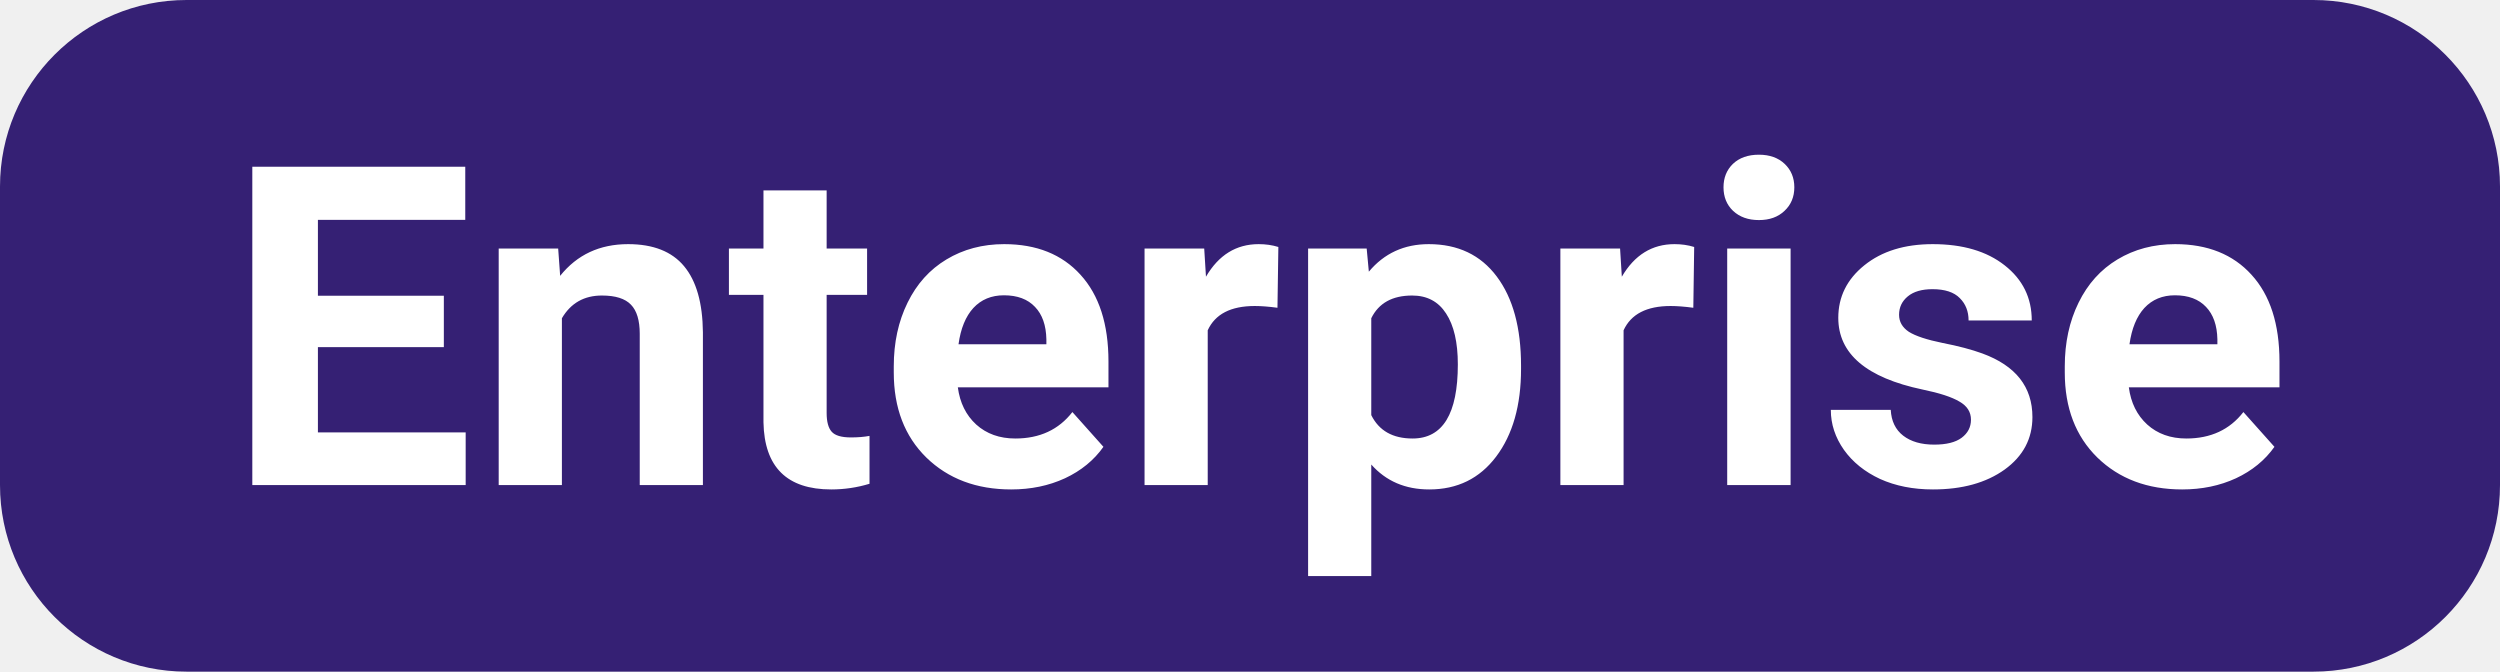
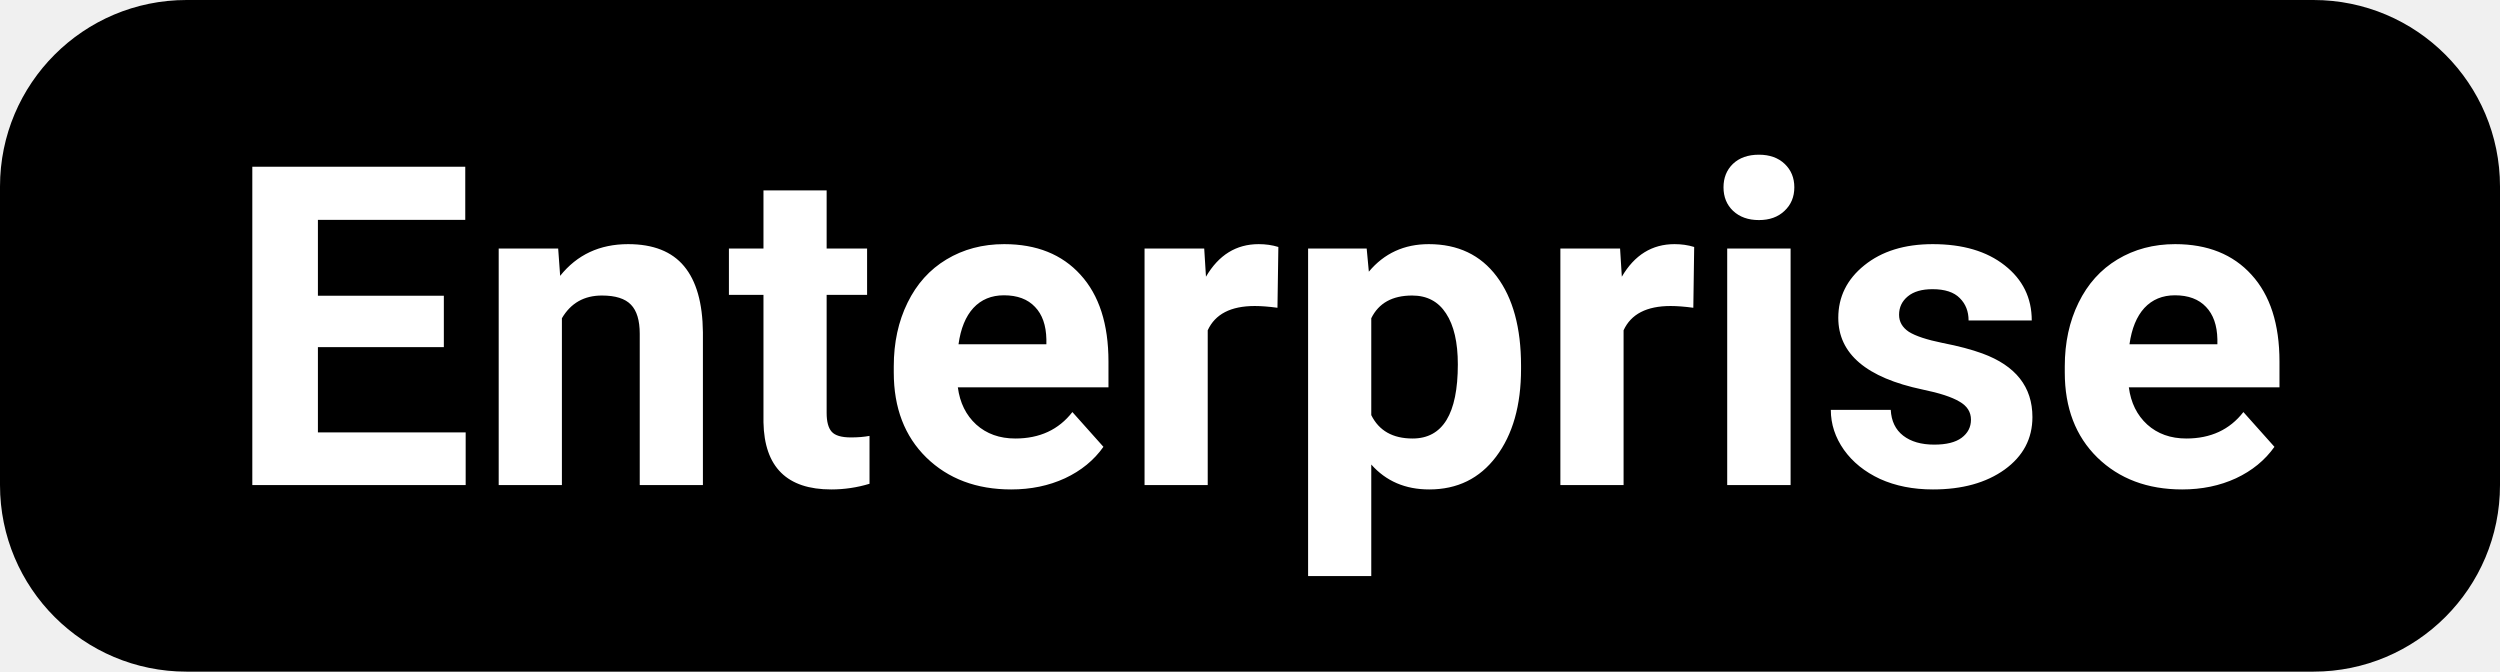
<svg xmlns="http://www.w3.org/2000/svg" width="67" height="18" viewBox="0 0 67 18" fill="none">
-   <rect width="67" height="18" rx="5" fill="#352074" />
+   <rect width="67" height="18" rx="5" fill="currentColor" />
  <path d="M11.895 9.303H8.52V11.588H12.48V13H6.762V4.469H12.469V5.893H8.52V7.926H11.895V9.303ZM14.959 6.66L15.012 7.393C15.465 6.826 16.072 6.543 16.834 6.543C17.506 6.543 18.006 6.74 18.334 7.135C18.662 7.529 18.83 8.119 18.838 8.904V13H17.145V8.945C17.145 8.586 17.066 8.326 16.91 8.166C16.754 8.002 16.494 7.92 16.131 7.92C15.654 7.92 15.297 8.123 15.059 8.529V13H13.365V6.66H14.959ZM22.154 5.102V6.66H23.238V7.902H22.154V11.066C22.154 11.301 22.199 11.469 22.289 11.57C22.379 11.672 22.551 11.723 22.805 11.723C22.992 11.723 23.158 11.709 23.303 11.682V12.965C22.971 13.066 22.629 13.117 22.277 13.117C21.09 13.117 20.484 12.518 20.461 11.318V7.902H19.535V6.66H20.461V5.102H22.154ZM27.1 13.117C26.17 13.117 25.412 12.832 24.826 12.262C24.244 11.691 23.953 10.932 23.953 9.982V9.818C23.953 9.182 24.076 8.613 24.322 8.113C24.568 7.609 24.916 7.223 25.365 6.953C25.818 6.68 26.334 6.543 26.912 6.543C27.779 6.543 28.461 6.816 28.957 7.363C29.457 7.91 29.707 8.686 29.707 9.689V10.381H25.67C25.725 10.795 25.889 11.127 26.162 11.377C26.439 11.627 26.789 11.752 27.211 11.752C27.863 11.752 28.373 11.516 28.74 11.043L29.572 11.975C29.318 12.334 28.975 12.615 28.541 12.818C28.107 13.018 27.627 13.117 27.1 13.117ZM26.906 7.914C26.57 7.914 26.297 8.027 26.086 8.254C25.879 8.48 25.746 8.805 25.688 9.227H28.043V9.092C28.035 8.717 27.934 8.428 27.738 8.225C27.543 8.018 27.266 7.914 26.906 7.914ZM34.236 8.248C34.006 8.217 33.803 8.201 33.627 8.201C32.986 8.201 32.566 8.418 32.367 8.852V13H30.674V6.66H32.273L32.32 7.416C32.66 6.834 33.131 6.543 33.732 6.543C33.92 6.543 34.096 6.568 34.26 6.619L34.236 8.248ZM40.764 9.889C40.764 10.865 40.541 11.648 40.096 12.238C39.654 12.824 39.057 13.117 38.303 13.117C37.662 13.117 37.145 12.895 36.75 12.449V15.438H35.057V6.66H36.627L36.685 7.281C37.096 6.789 37.631 6.543 38.291 6.543C39.072 6.543 39.68 6.832 40.113 7.41C40.547 7.988 40.764 8.785 40.764 9.801V9.889ZM39.07 9.766C39.07 9.176 38.965 8.721 38.754 8.4C38.547 8.08 38.244 7.92 37.846 7.92C37.315 7.92 36.949 8.123 36.75 8.529V11.125C36.957 11.543 37.326 11.752 37.857 11.752C38.666 11.752 39.07 11.09 39.07 9.766ZM45.381 8.248C45.15 8.217 44.947 8.201 44.772 8.201C44.131 8.201 43.711 8.418 43.512 8.852V13H41.818V6.66H43.418L43.465 7.416C43.805 6.834 44.275 6.543 44.877 6.543C45.065 6.543 45.24 6.568 45.404 6.619L45.381 8.248ZM47.988 13H46.289V6.66H47.988V13ZM46.19 5.02C46.19 4.766 46.273 4.557 46.441 4.393C46.613 4.229 46.846 4.146 47.139 4.146C47.428 4.146 47.658 4.229 47.83 4.393C48.002 4.557 48.088 4.766 48.088 5.02C48.088 5.277 48 5.488 47.824 5.652C47.652 5.816 47.424 5.898 47.139 5.898C46.853 5.898 46.623 5.816 46.447 5.652C46.275 5.488 46.19 5.277 46.19 5.02ZM52.822 11.248C52.822 11.041 52.719 10.879 52.512 10.762C52.309 10.641 51.98 10.533 51.527 10.44C50.02 10.123 49.266 9.482 49.266 8.518C49.266 7.955 49.498 7.486 49.963 7.111C50.432 6.732 51.043 6.543 51.797 6.543C52.602 6.543 53.244 6.732 53.725 7.111C54.209 7.49 54.451 7.982 54.451 8.588H52.758C52.758 8.346 52.68 8.146 52.523 7.99C52.367 7.83 52.123 7.75 51.791 7.75C51.506 7.75 51.285 7.814 51.129 7.943C50.973 8.072 50.895 8.236 50.895 8.436C50.895 8.623 50.982 8.775 51.158 8.893C51.338 9.006 51.639 9.105 52.06 9.191C52.482 9.273 52.838 9.367 53.127 9.473C54.022 9.801 54.469 10.369 54.469 11.178C54.469 11.756 54.221 12.225 53.725 12.584C53.228 12.94 52.588 13.117 51.803 13.117C51.272 13.117 50.799 13.023 50.385 12.836C49.975 12.645 49.652 12.385 49.418 12.057C49.184 11.725 49.066 11.367 49.066 10.984H50.672C50.688 11.285 50.799 11.516 51.006 11.676C51.213 11.836 51.49 11.916 51.838 11.916C52.162 11.916 52.406 11.855 52.57 11.734C52.738 11.609 52.822 11.447 52.822 11.248ZM58.482 13.117C57.553 13.117 56.795 12.832 56.209 12.262C55.627 11.691 55.336 10.932 55.336 9.982V9.818C55.336 9.182 55.459 8.613 55.705 8.113C55.951 7.609 56.299 7.223 56.748 6.953C57.201 6.68 57.717 6.543 58.295 6.543C59.162 6.543 59.844 6.816 60.34 7.363C60.84 7.91 61.09 8.686 61.09 9.689V10.381H57.053C57.107 10.795 57.272 11.127 57.545 11.377C57.822 11.627 58.172 11.752 58.594 11.752C59.246 11.752 59.756 11.516 60.123 11.043L60.955 11.975C60.701 12.334 60.357 12.615 59.924 12.818C59.49 13.018 59.01 13.117 58.482 13.117ZM58.289 7.914C57.953 7.914 57.68 8.027 57.469 8.254C57.262 8.48 57.129 8.805 57.07 9.227H59.426V9.092C59.418 8.717 59.316 8.428 59.121 8.225C58.926 8.018 58.648 7.914 58.289 7.914Z" fill="white" />
</svg>
